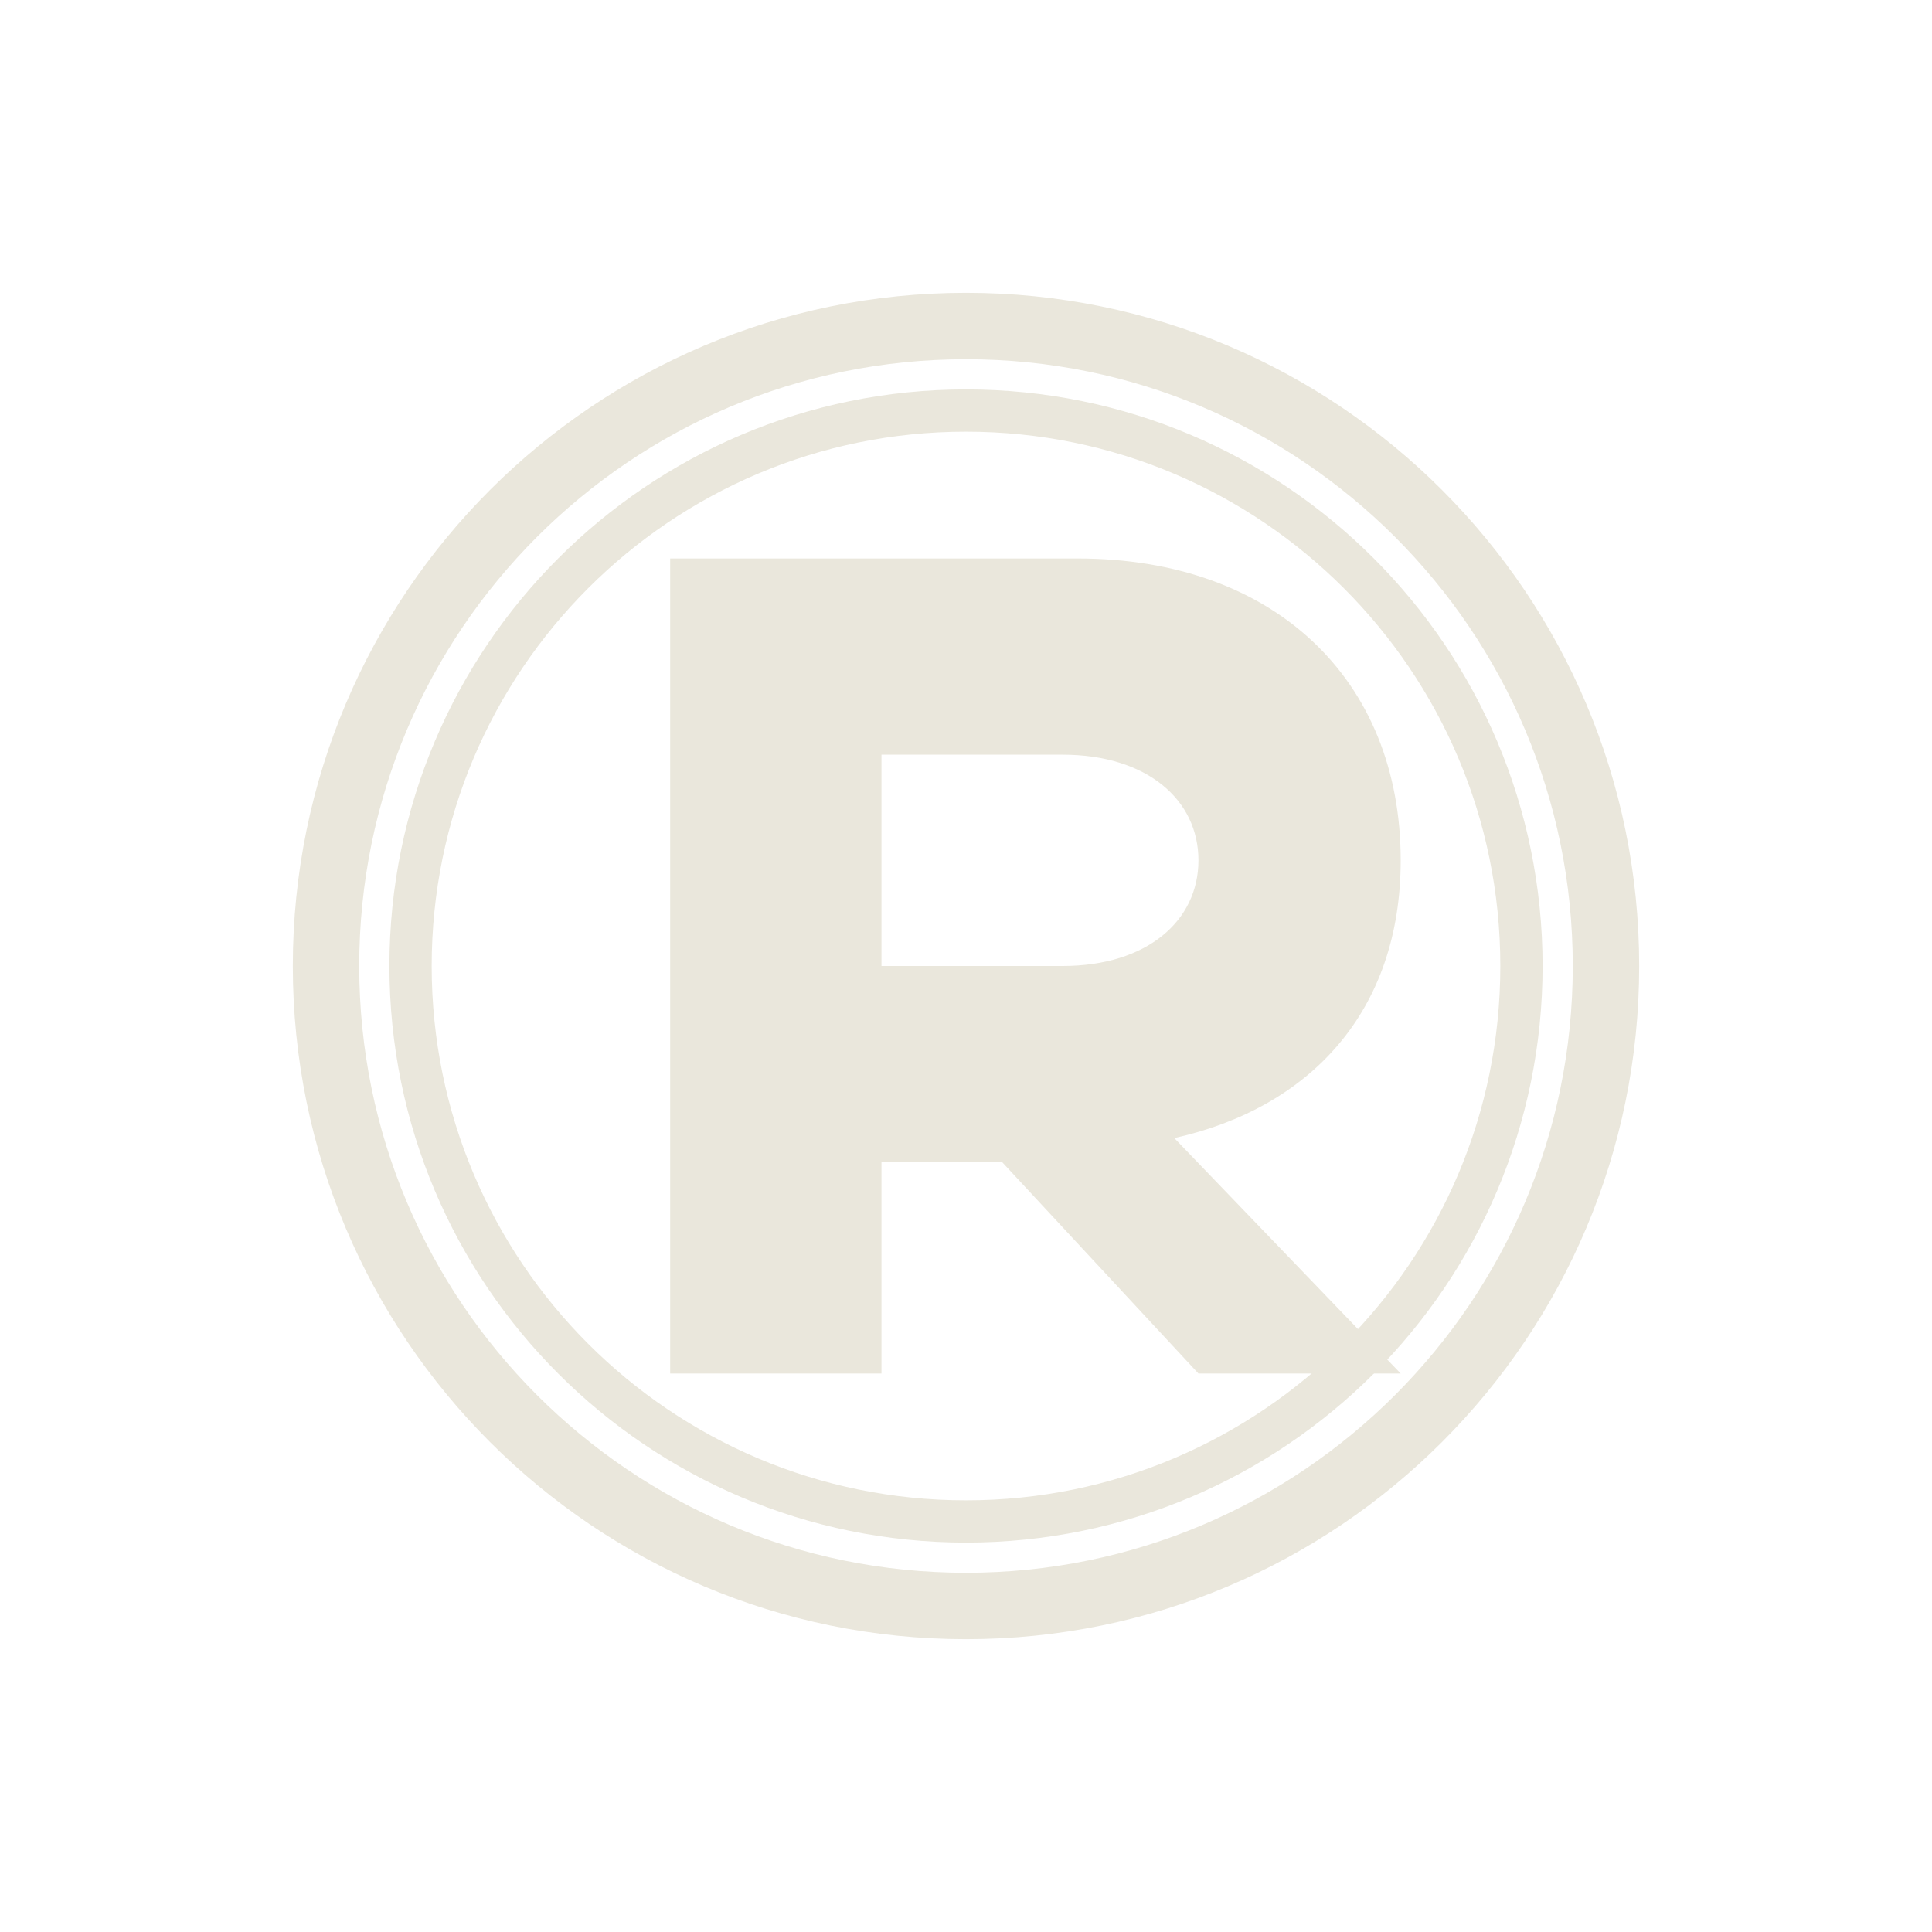
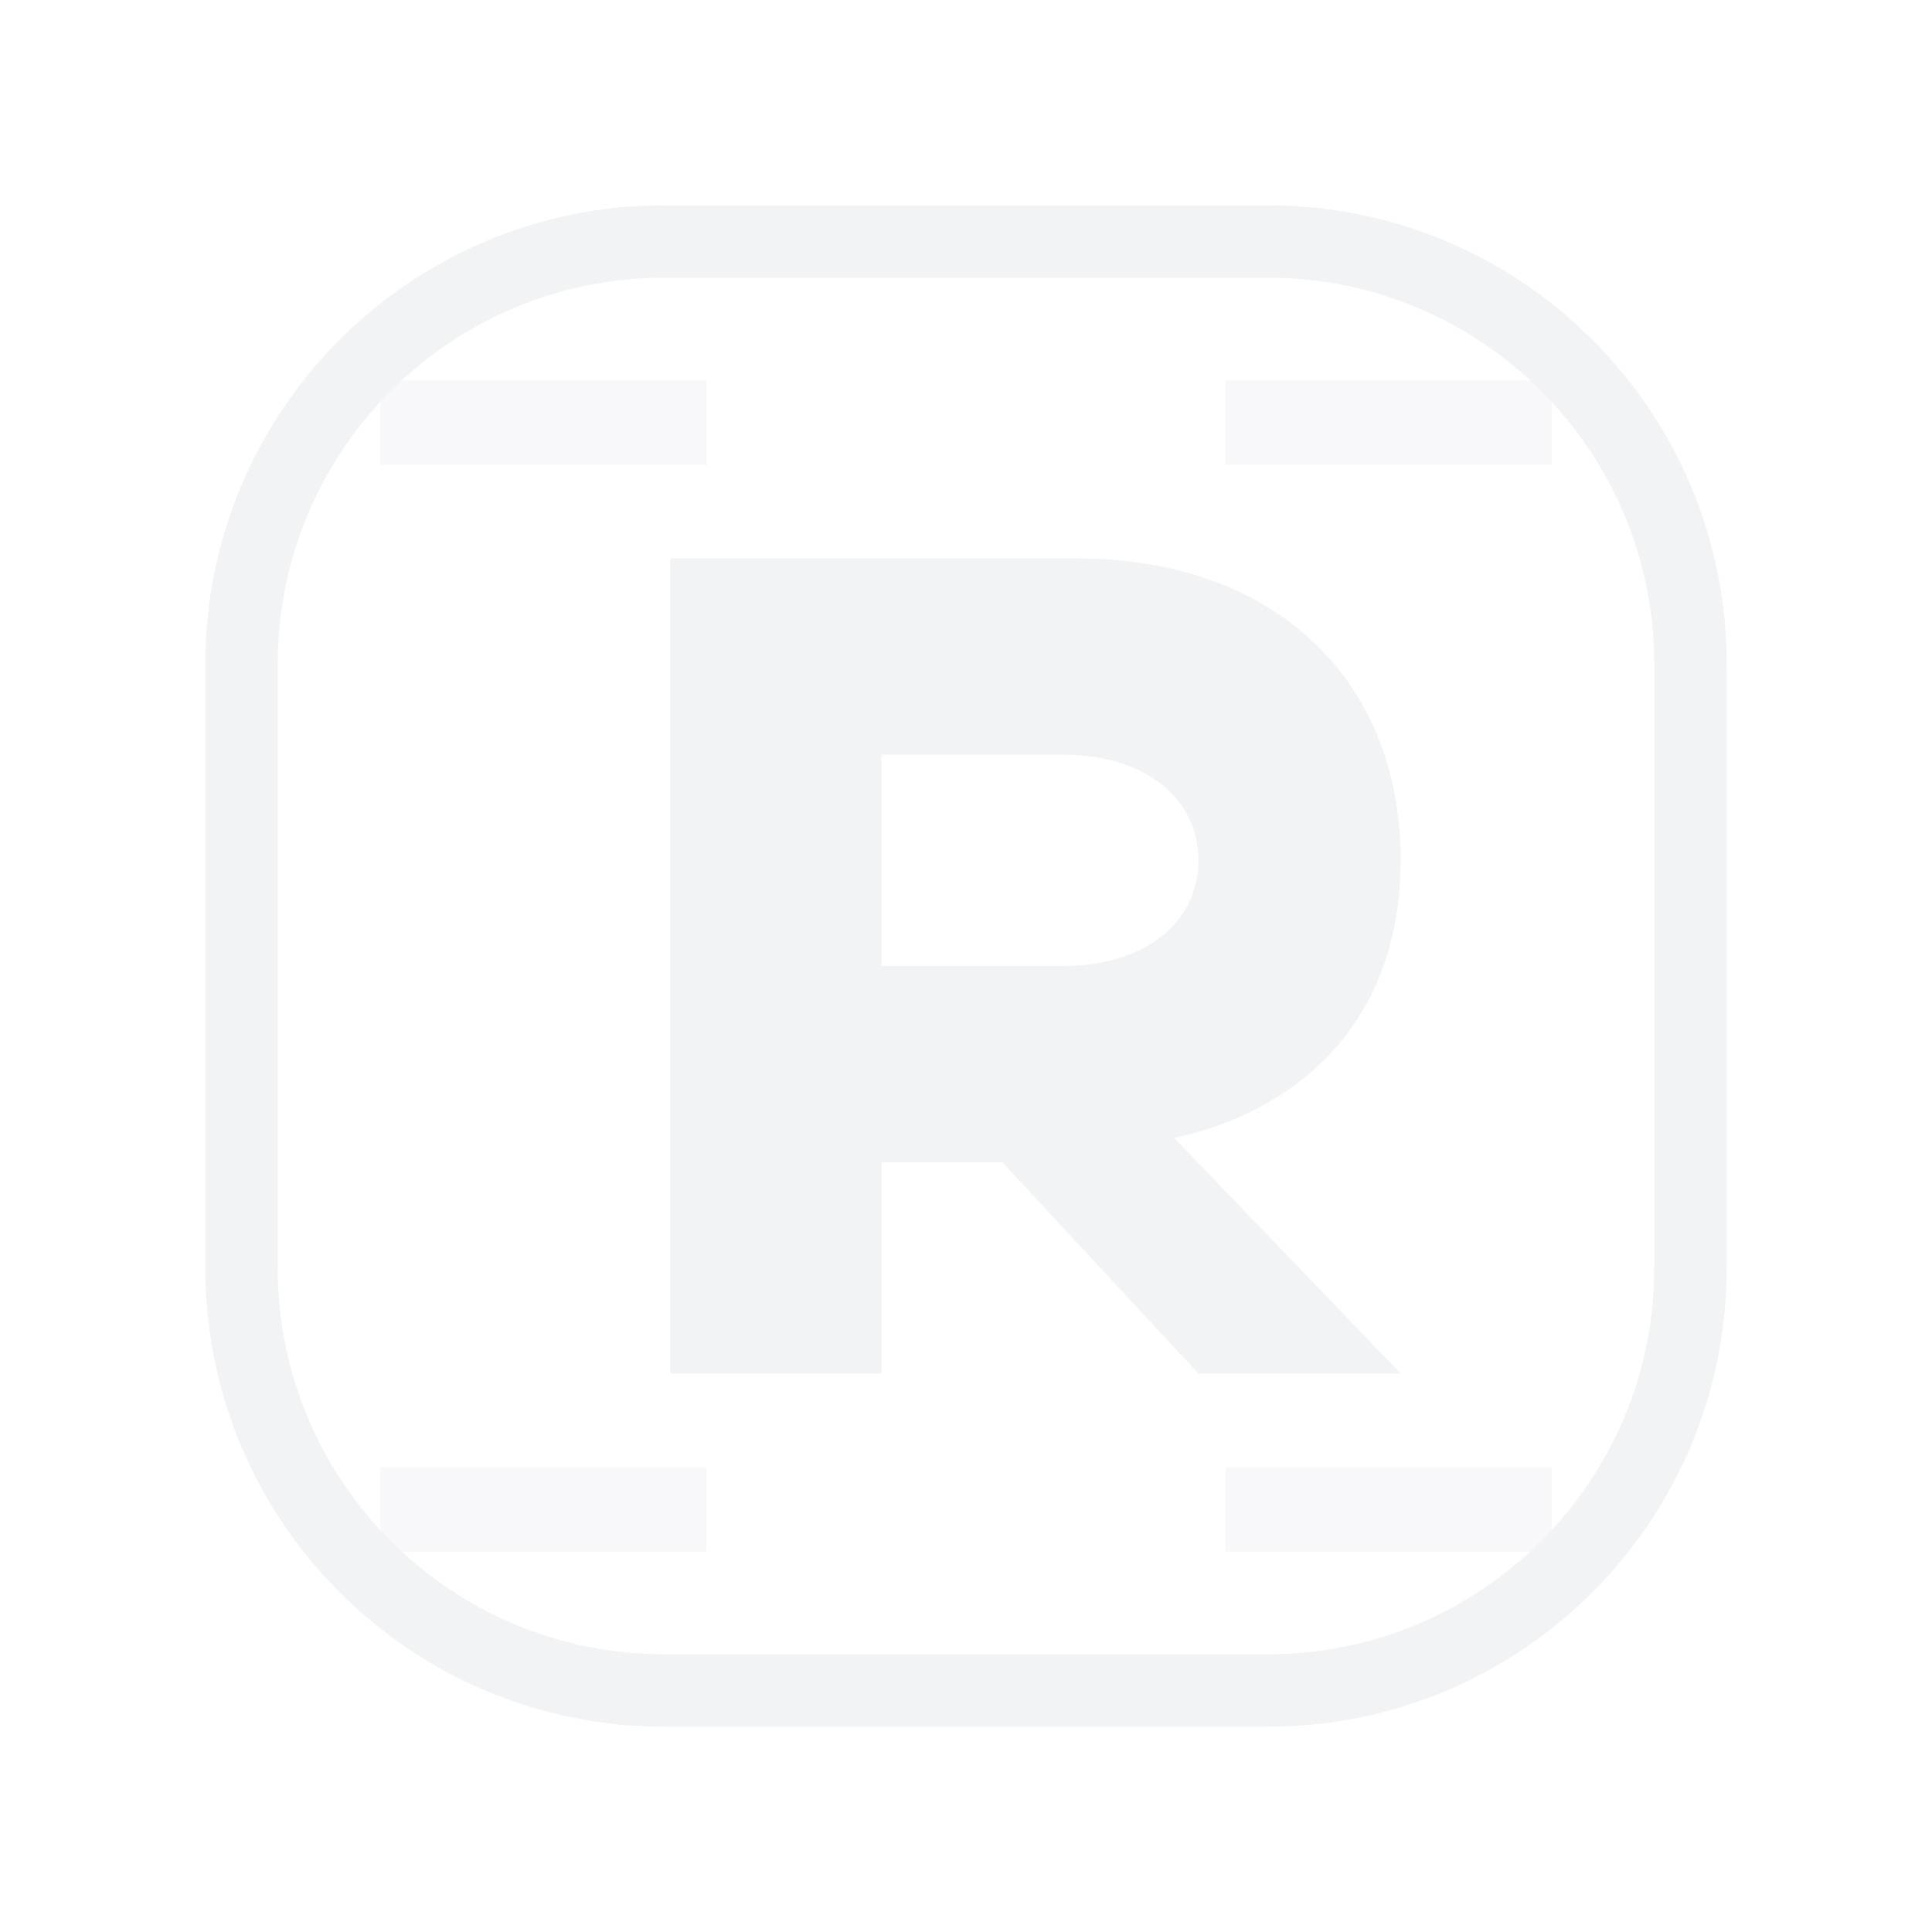
<svg xmlns="http://www.w3.org/2000/svg" viewBox="0 0 32 32" fill="none">
-   <circle cx="16" cy="16" r="10.6" fill="none" stroke="#EAE7DC" stroke-width="1.1" />
-   <circle cx="16" cy="16" r="9.2" fill="none" stroke="#EAE7DC" stroke-width="0.7" />
-   <path fill="#EAE7DC" d="     M11.1 9.25     H17.85     C21.1 9.25 23.2 11.25 23.2 14.25     C23.2 16.75 21.7 18.35 19.45 18.85     L23.2 22.75     H19.85     L16.6 19.25     H14.6     V22.75     H11.1     Z     M14.6 12.5     V16     H17.6     C19 16 19.85 15.25 19.85 14.25     C19.85 13.25 19 12.5 17.6 12.5     Z   " />
+   <rect x="4" y="4" width="24" height="24" rx="7" stroke="#F2F3F5" stroke-width="1.2" />
+   <path d="M7 7h4M21 7h4M7 25h4M21 25h4" stroke="#F2F3F5" stroke-width="1.4" stroke-linecap="square" opacity="0.55" />
+   <path fill="#F2F3F5" d="M11.1 9.25H17.85C21.1 9.25 23.2 11.25 23.2 14.25C23.2 16.75 21.7 18.35 19.45 18.85L23.2 22.75H19.85L16.6 19.25H14.6V22.75H11.1ZM14.6 12.5V16H17.6C19 16 19.85 15.25 19.85 14.25C19.85 13.25 19 12.5 17.6 12.5Z" />
</svg>
